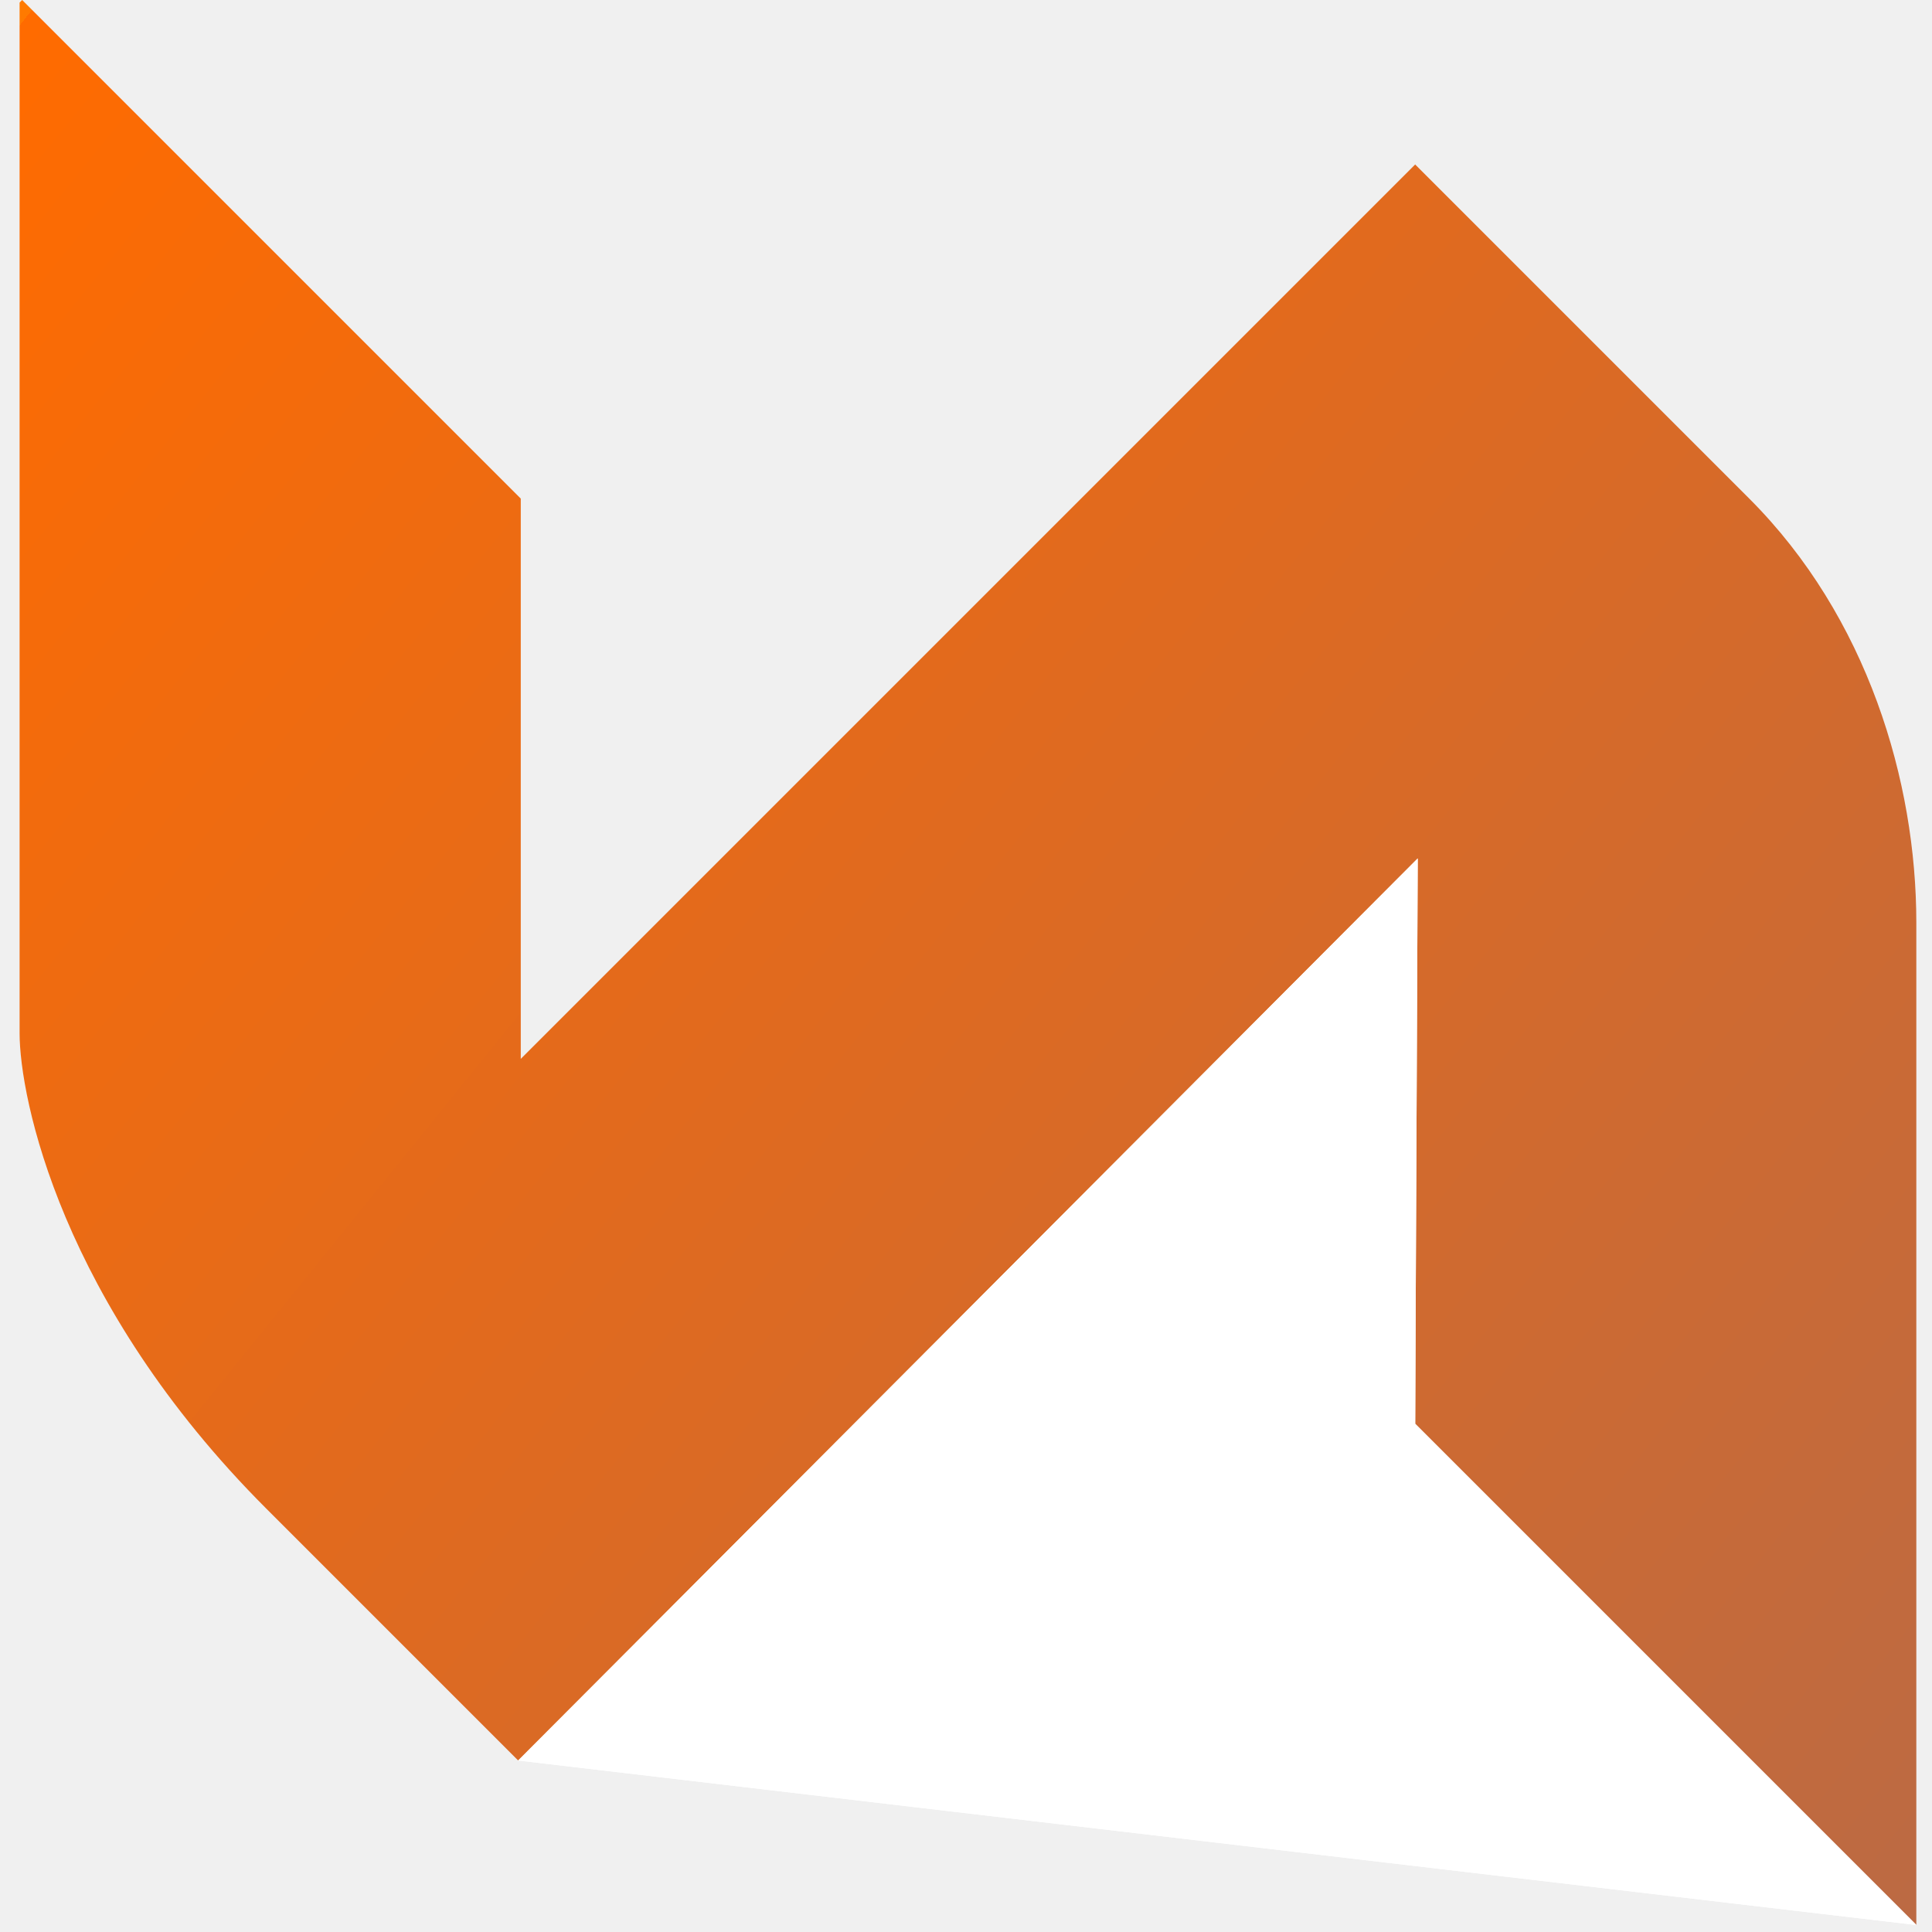
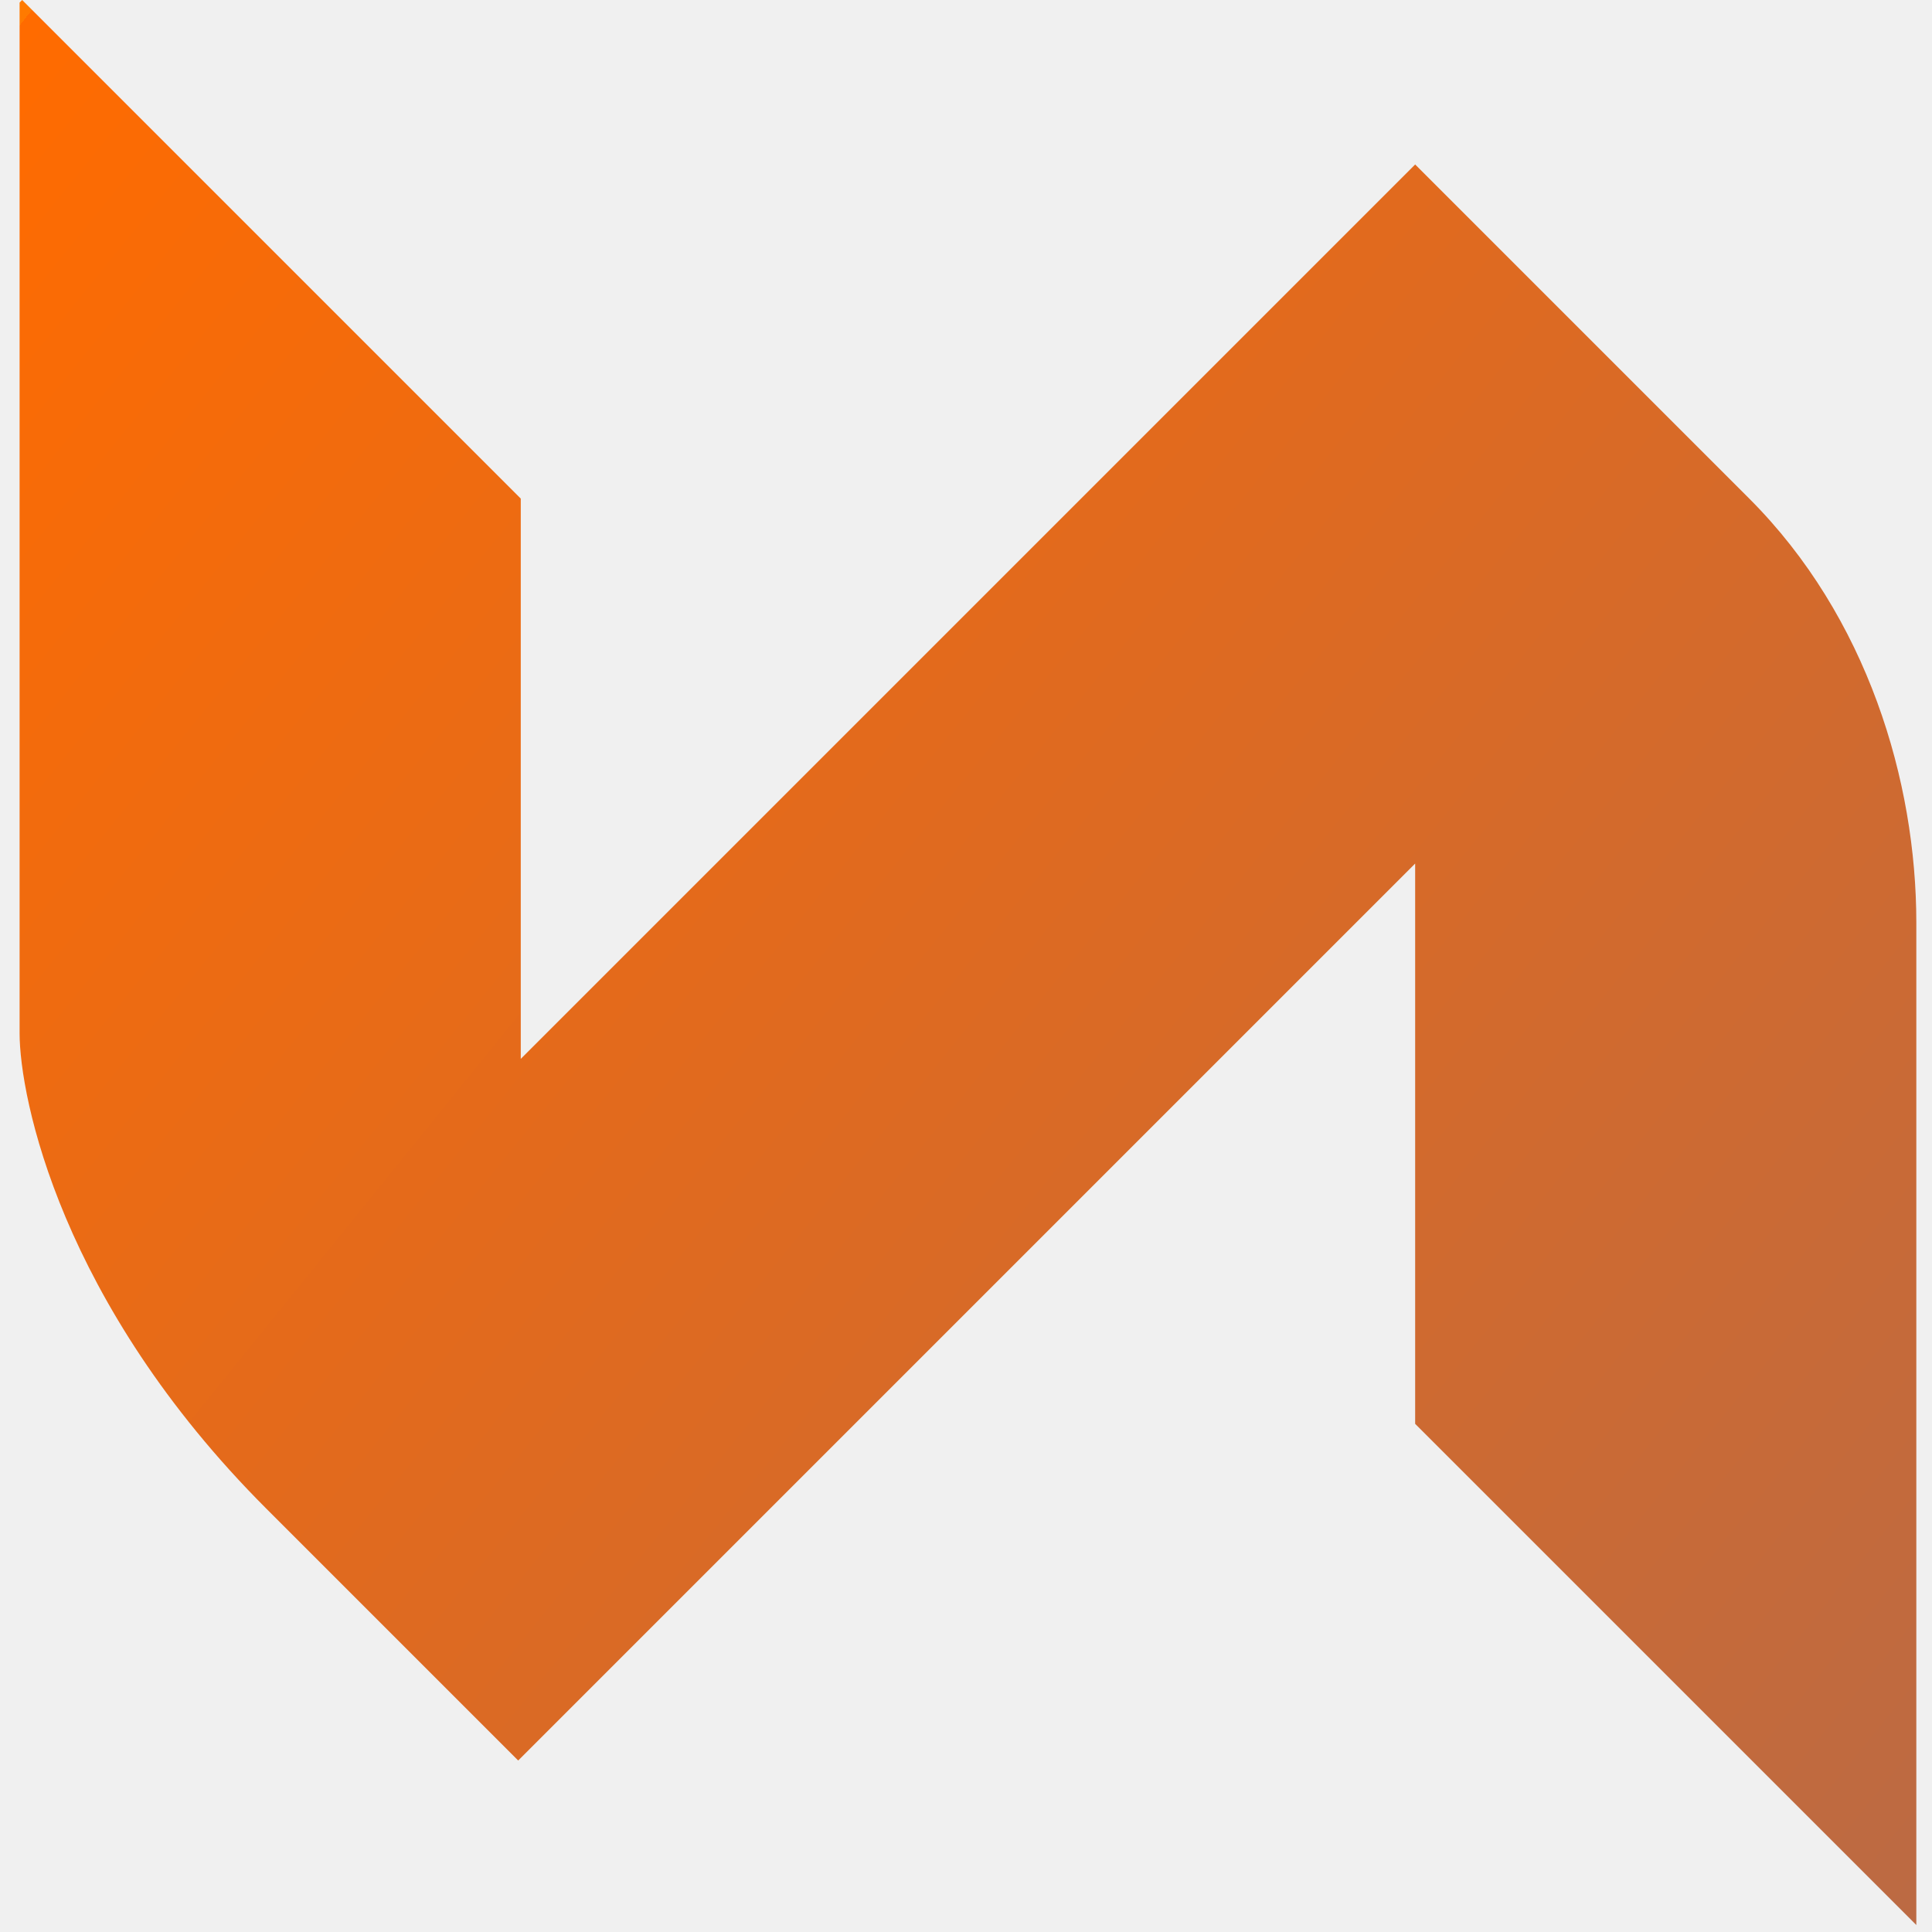
<svg xmlns="http://www.w3.org/2000/svg" width="493" height="493" viewBox="0 0 493 493" fill="none">
  <path d="M5 263.642V0.656L5.656 0L132.886 127.23V270.201L361.114 41.973L446.371 127.23C476.539 157.398 489 199.371 489 235.442V491.214L361.114 363.328V220.358L132.23 449.241L67.959 384.97C15.493 332.504 5 280.038 5 263.642Z" fill="url(#paint0_linear_31921_79310)" />
-   <mask id="path-2-inside-1_31921_79310" fill="white">
-     <path d="M132.23 449.241L489 491.214L361.114 363.328L361.769 219.046L132.23 449.241Z" />
-   </mask>
-   <path d="M132.23 449.241L489 491.214L361.114 363.328L361.769 219.046L132.23 449.241Z" fill="white" />
-   <path d="M489 491.214L488.89 492.148C489.288 492.194 489.671 491.984 489.846 491.624C490.02 491.264 489.948 490.832 489.664 490.549L489 491.214ZM132.23 449.241L131.565 448.577L132.12 450.175L132.23 449.241ZM361.769 219.046L362.709 219.05L361.104 218.382L361.769 219.046ZM361.114 363.328L360.174 363.324L360.449 363.993L361.114 363.328ZM489.11 490.28L132.34 448.307L132.12 450.175L488.89 492.148L489.11 490.28ZM132.896 449.905L362.435 219.71L361.104 218.382L131.565 448.577L132.896 449.905ZM360.829 219.042L360.174 363.324L362.054 363.332L362.709 219.05L360.829 219.042ZM360.449 363.993L488.335 491.879L489.664 490.549L361.778 362.663L360.449 363.993Z" fill="white" mask="url(#path-2-inside-1_31921_79310)" />
  <defs>
    <linearGradient id="paint0_linear_31921_79310" x1="5" y1="6.5" x2="2009" y2="1628.5" gradientUnits="userSpaceOnUse">
      <stop stop-color="#FF7A00" />
      <stop offset="0" stop-color="#FF6B00" />
      <stop offset="1" stop-color="#0066FF" />
      <stop offset="1" stop-color="#FFA24B" />
    </linearGradient>
  </defs>
</svg>
